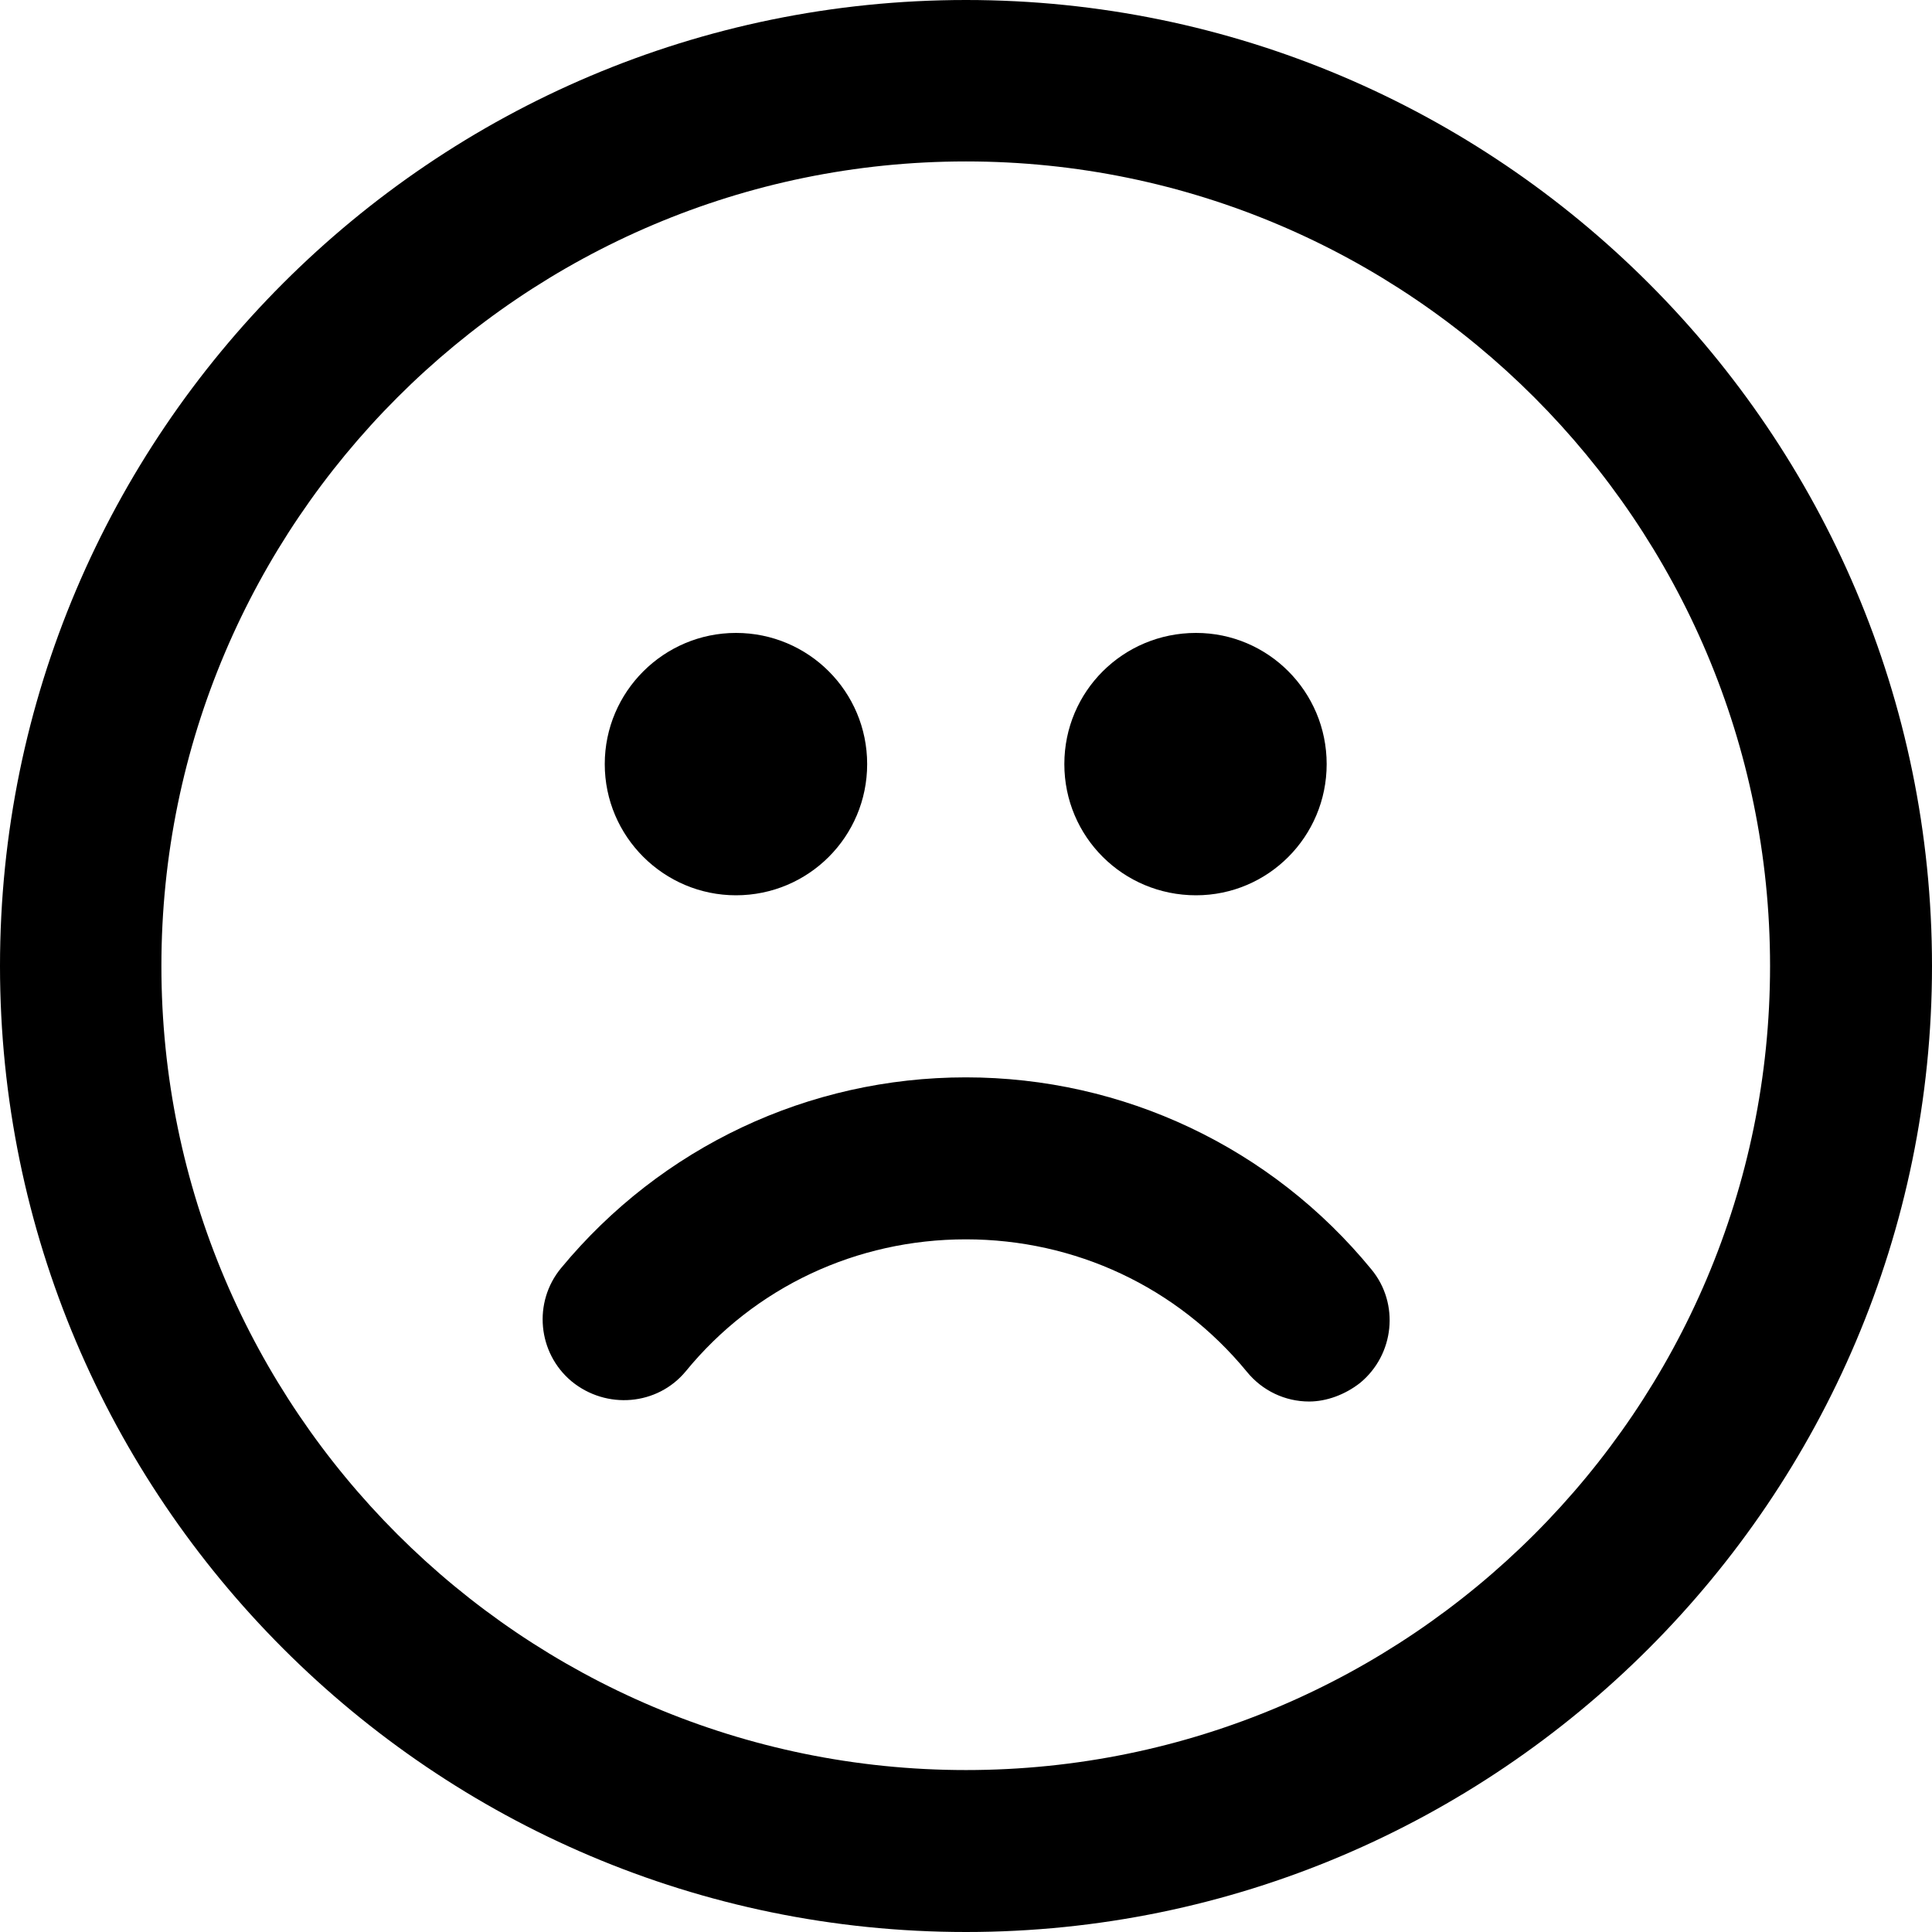
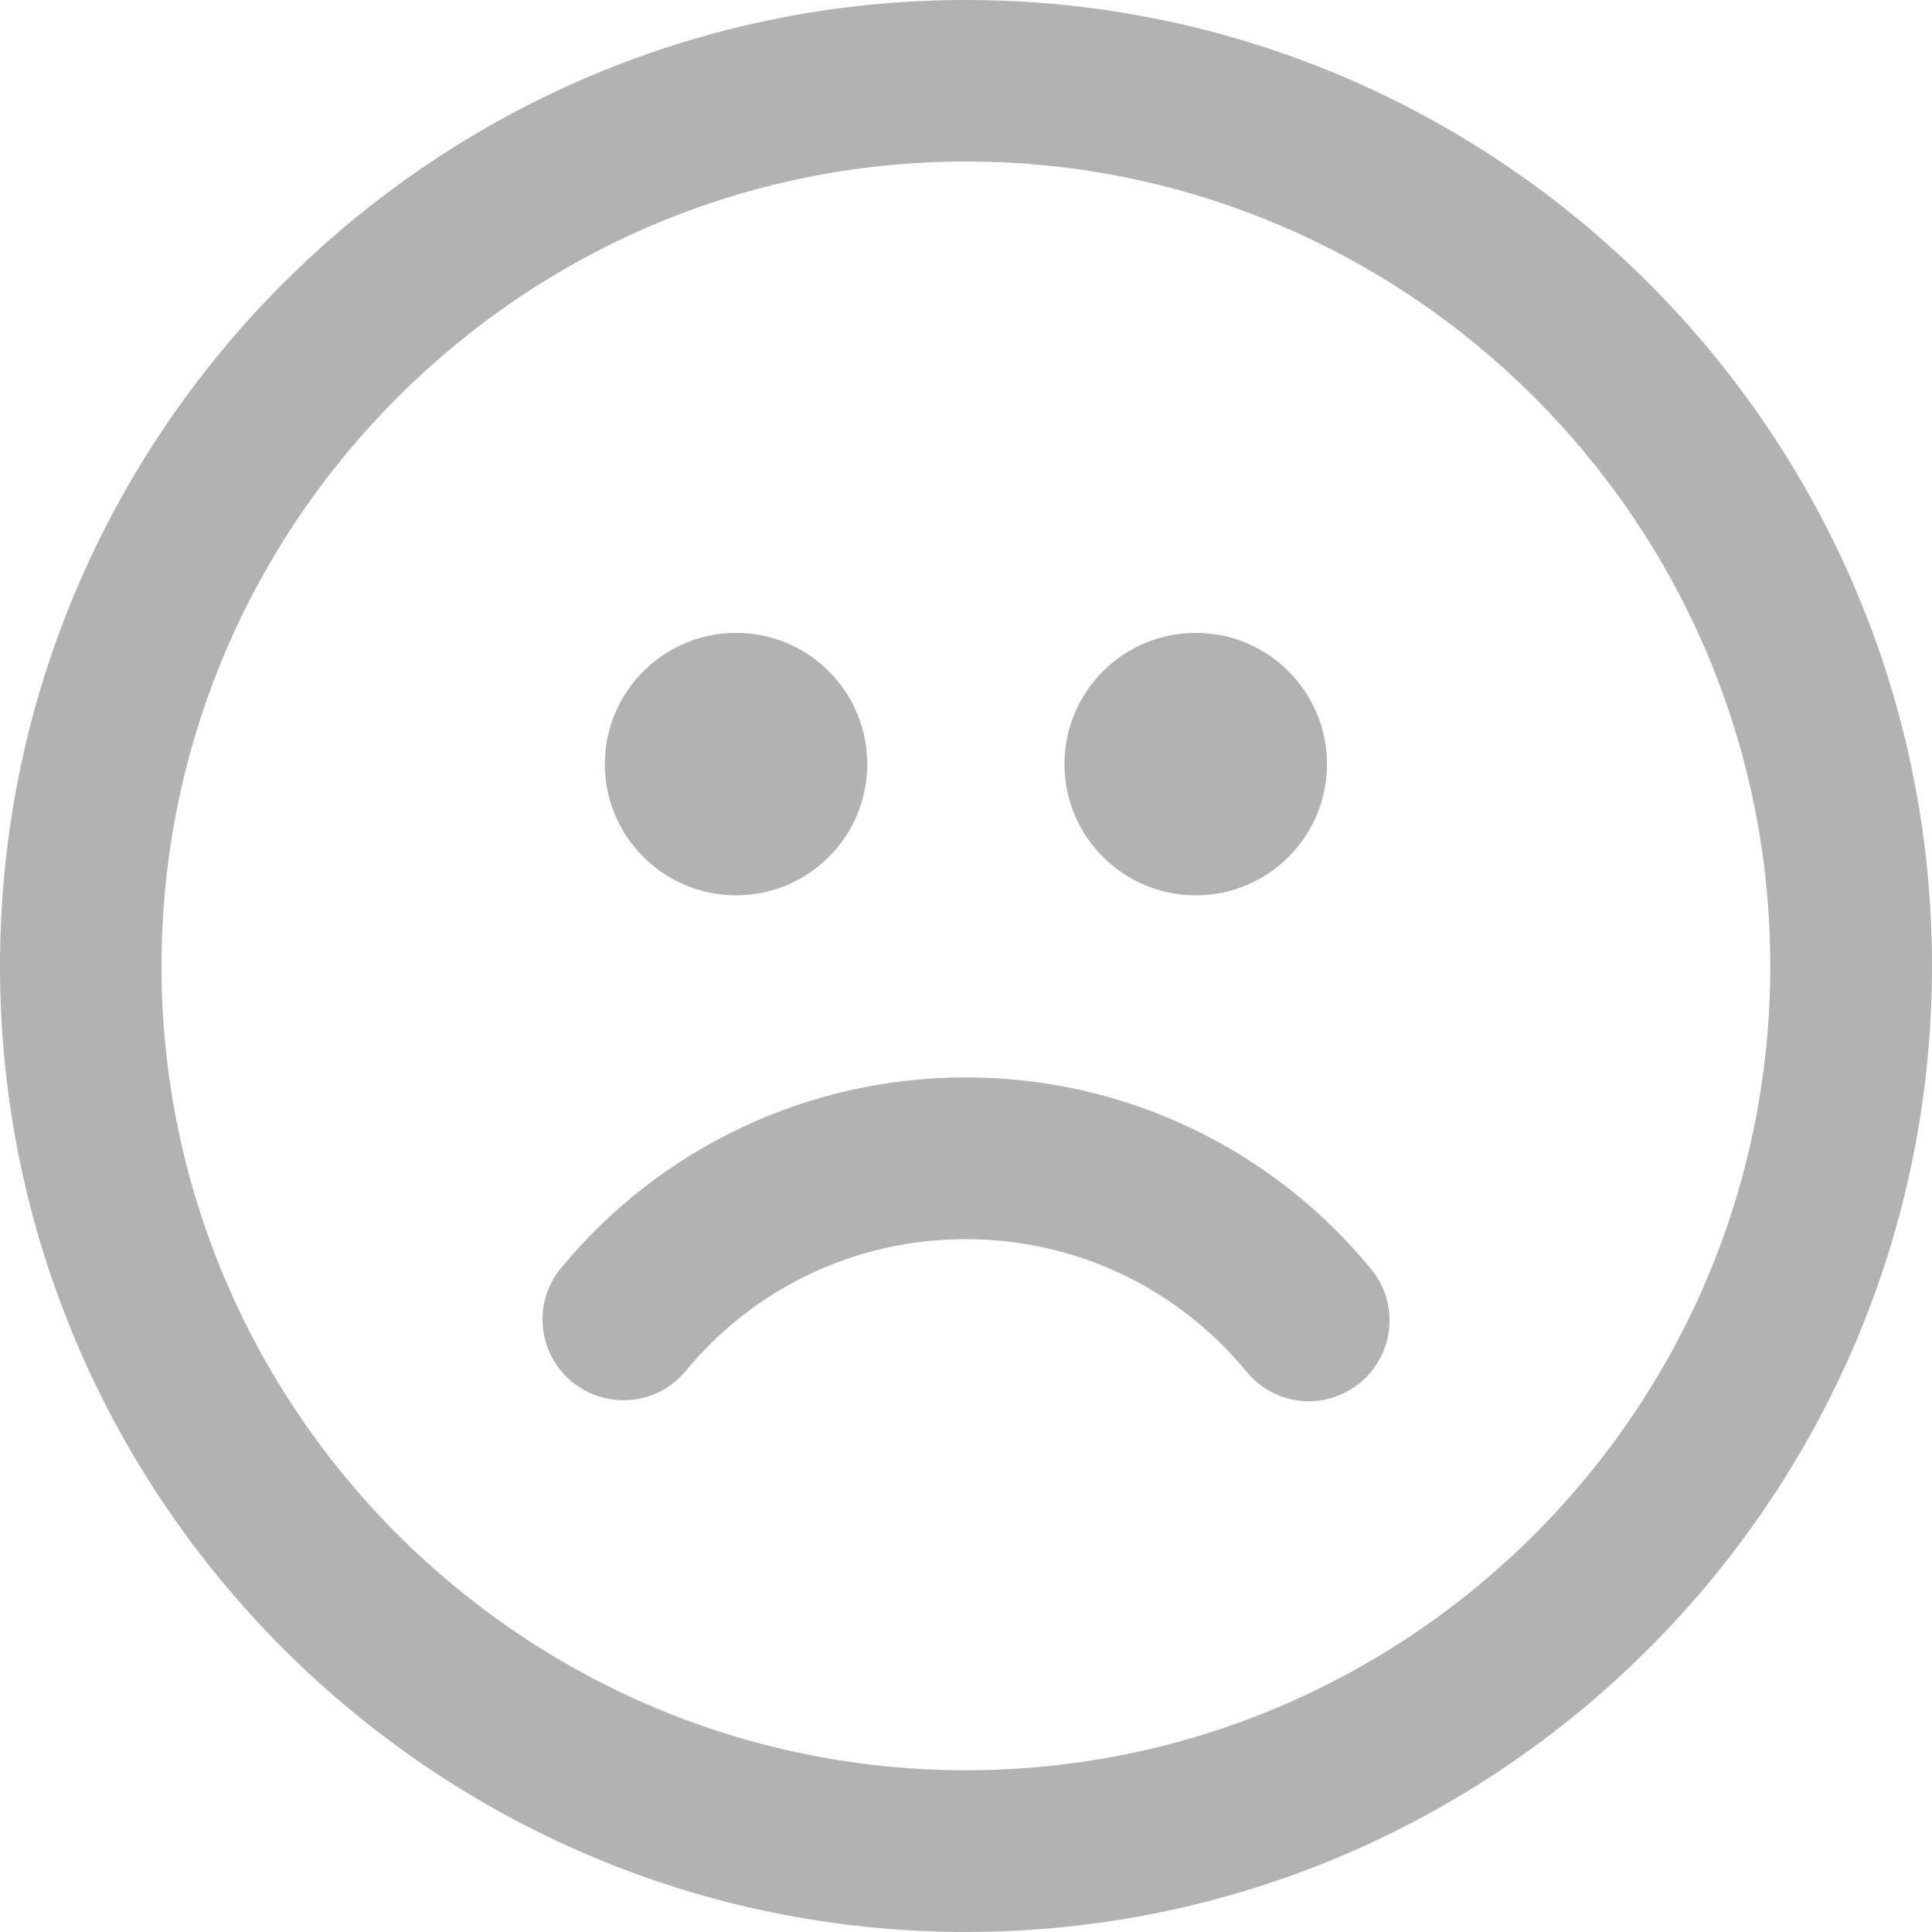
- <svg xmlns="http://www.w3.org/2000/svg" version="1.1" id="Layer_1" x="0px" y="0px" width="50px" height="50px" viewBox="0 0 50 50" enable-background="new 0 0 50 50" xml:space="preserve">
-   <g id="PDP-desktop">
-     <g id="_x30_5_x5F_Review-landing-page" transform="translate(-1122, -873)">
-       <g id="_x30_1" transform="translate(165, 756)">
-         <g id="Dislike" transform="translate(957, 116)">
-           <g id="Page-1" transform="translate(0, 1)">
-             <path id="Fill-1" d="M25,45.809C13.523,45.809,4.177,36.476,4.177,25C4.177,13.523,13.523,4.178,25,4.178       S45.809,13.523,45.809,25C45.809,36.476,36.477,45.809,25,45.809 M25,0C11.21,0,0,11.209,0,25c0,13.776,11.21,25,25,25       c13.776,0,25-11.225,25-25C50,11.209,38.776,0,25,0" />
-             <path id="Fill-3" d="M30.954,23.17c1.864,0,3.38-1.518,3.38-3.395c0-1.878-1.516-3.395-3.38-3.395       c-1.893,0-3.409,1.517-3.409,3.395C27.545,21.653,29.062,23.17,30.954,23.17" />
-             <path id="Fill-5" d="M19.047,23.17c1.877,0,3.395-1.518,3.395-3.395c0-1.878-1.518-3.395-3.395-3.395       c-1.864,0-3.396,1.517-3.396,3.395C15.651,21.653,17.183,23.17,19.047,23.17" />
-             <path id="Fill-7" d="M24.996,27.882c-4.071,0-7.884,1.803-10.473,4.933c-0.734,0.884-0.611,2.201,0.272,2.936       c0.898,0.734,2.216,0.625,2.95-0.259c1.788-2.187,4.427-3.418,7.251-3.418c2.828,0,5.47,1.233,7.272,3.426       c0.4,0.493,0.991,0.771,1.612,0.771c0.451,0,0.931-0.177,1.321-0.483c0.886-0.732,1.023-2.05,0.291-2.936       C32.9,29.688,29.06,27.882,24.996,27.882" />
-           </g>
-         </g>
+ <svg xmlns="http://www.w3.org/2000/svg" width="50px" height="50px" viewBox="0 0 50 50" version="1.1">
+   <defs />
+   <g id="2018011811" stroke="none" stroke-width="1" fill="none" fill-rule="evenodd">
+     <g id="Artboard-3" fill="#B2B2B2" fill-rule="nonzero">
+       <g id="Group-55">
+         <path d="M25,45.814 C13.522,45.814 4.18,36.477 4.18,24.999 C4.18,13.521 13.522,4.18 25,4.18 C36.479,4.18 45.815,13.521 45.815,24.999 C45.815,36.478 36.479,45.814 25,45.814 M25,0 C11.213,0 0,11.212 0,24.999 C0,38.781 11.213,49.999 25,49.999 C38.781,49.999 50,38.781 50,24.999 C50,11.212 38.781,0 25,0" id="Fill-1" />
+         <path d="M30.951,23.171 C32.821,23.171 34.342,21.651 34.342,19.775 C34.342,17.899 32.821,16.379 30.951,16.379 C29.068,16.379 27.549,17.899 27.549,19.775 C27.549,21.651 29.068,23.171 30.951,23.171" id="Fill-3" />
+         <path d="M19.049,23.171 C20.925,23.171 22.445,21.651 22.445,19.775 C22.445,17.899 20.925,16.379 19.049,16.379 C17.179,16.379 15.653,17.899 15.653,19.775 C15.653,21.651 17.179,23.171 19.049,23.171" id="Fill-5" />
+         <path d="M24.994,27.883 C20.927,27.883 17.11,29.684 14.52,32.816 C13.785,33.704 13.908,35.021 14.796,35.755 C15.69,36.491 17.007,36.373 17.742,35.486 C19.534,33.308 22.175,32.069 24.993,32.069 C27.817,32.069 30.462,33.312 32.261,35.5 C32.669,35.996 33.263,36.265 33.875,36.265 C34.337,36.265 34.81,36.101 35.2,35.786 C36.087,35.054 36.22,33.736 35.488,32.848 C32.896,29.689 29.063,27.883 24.994,27.883" id="Fill-7" />
      </g>
    </g>
  </g>
</svg>
